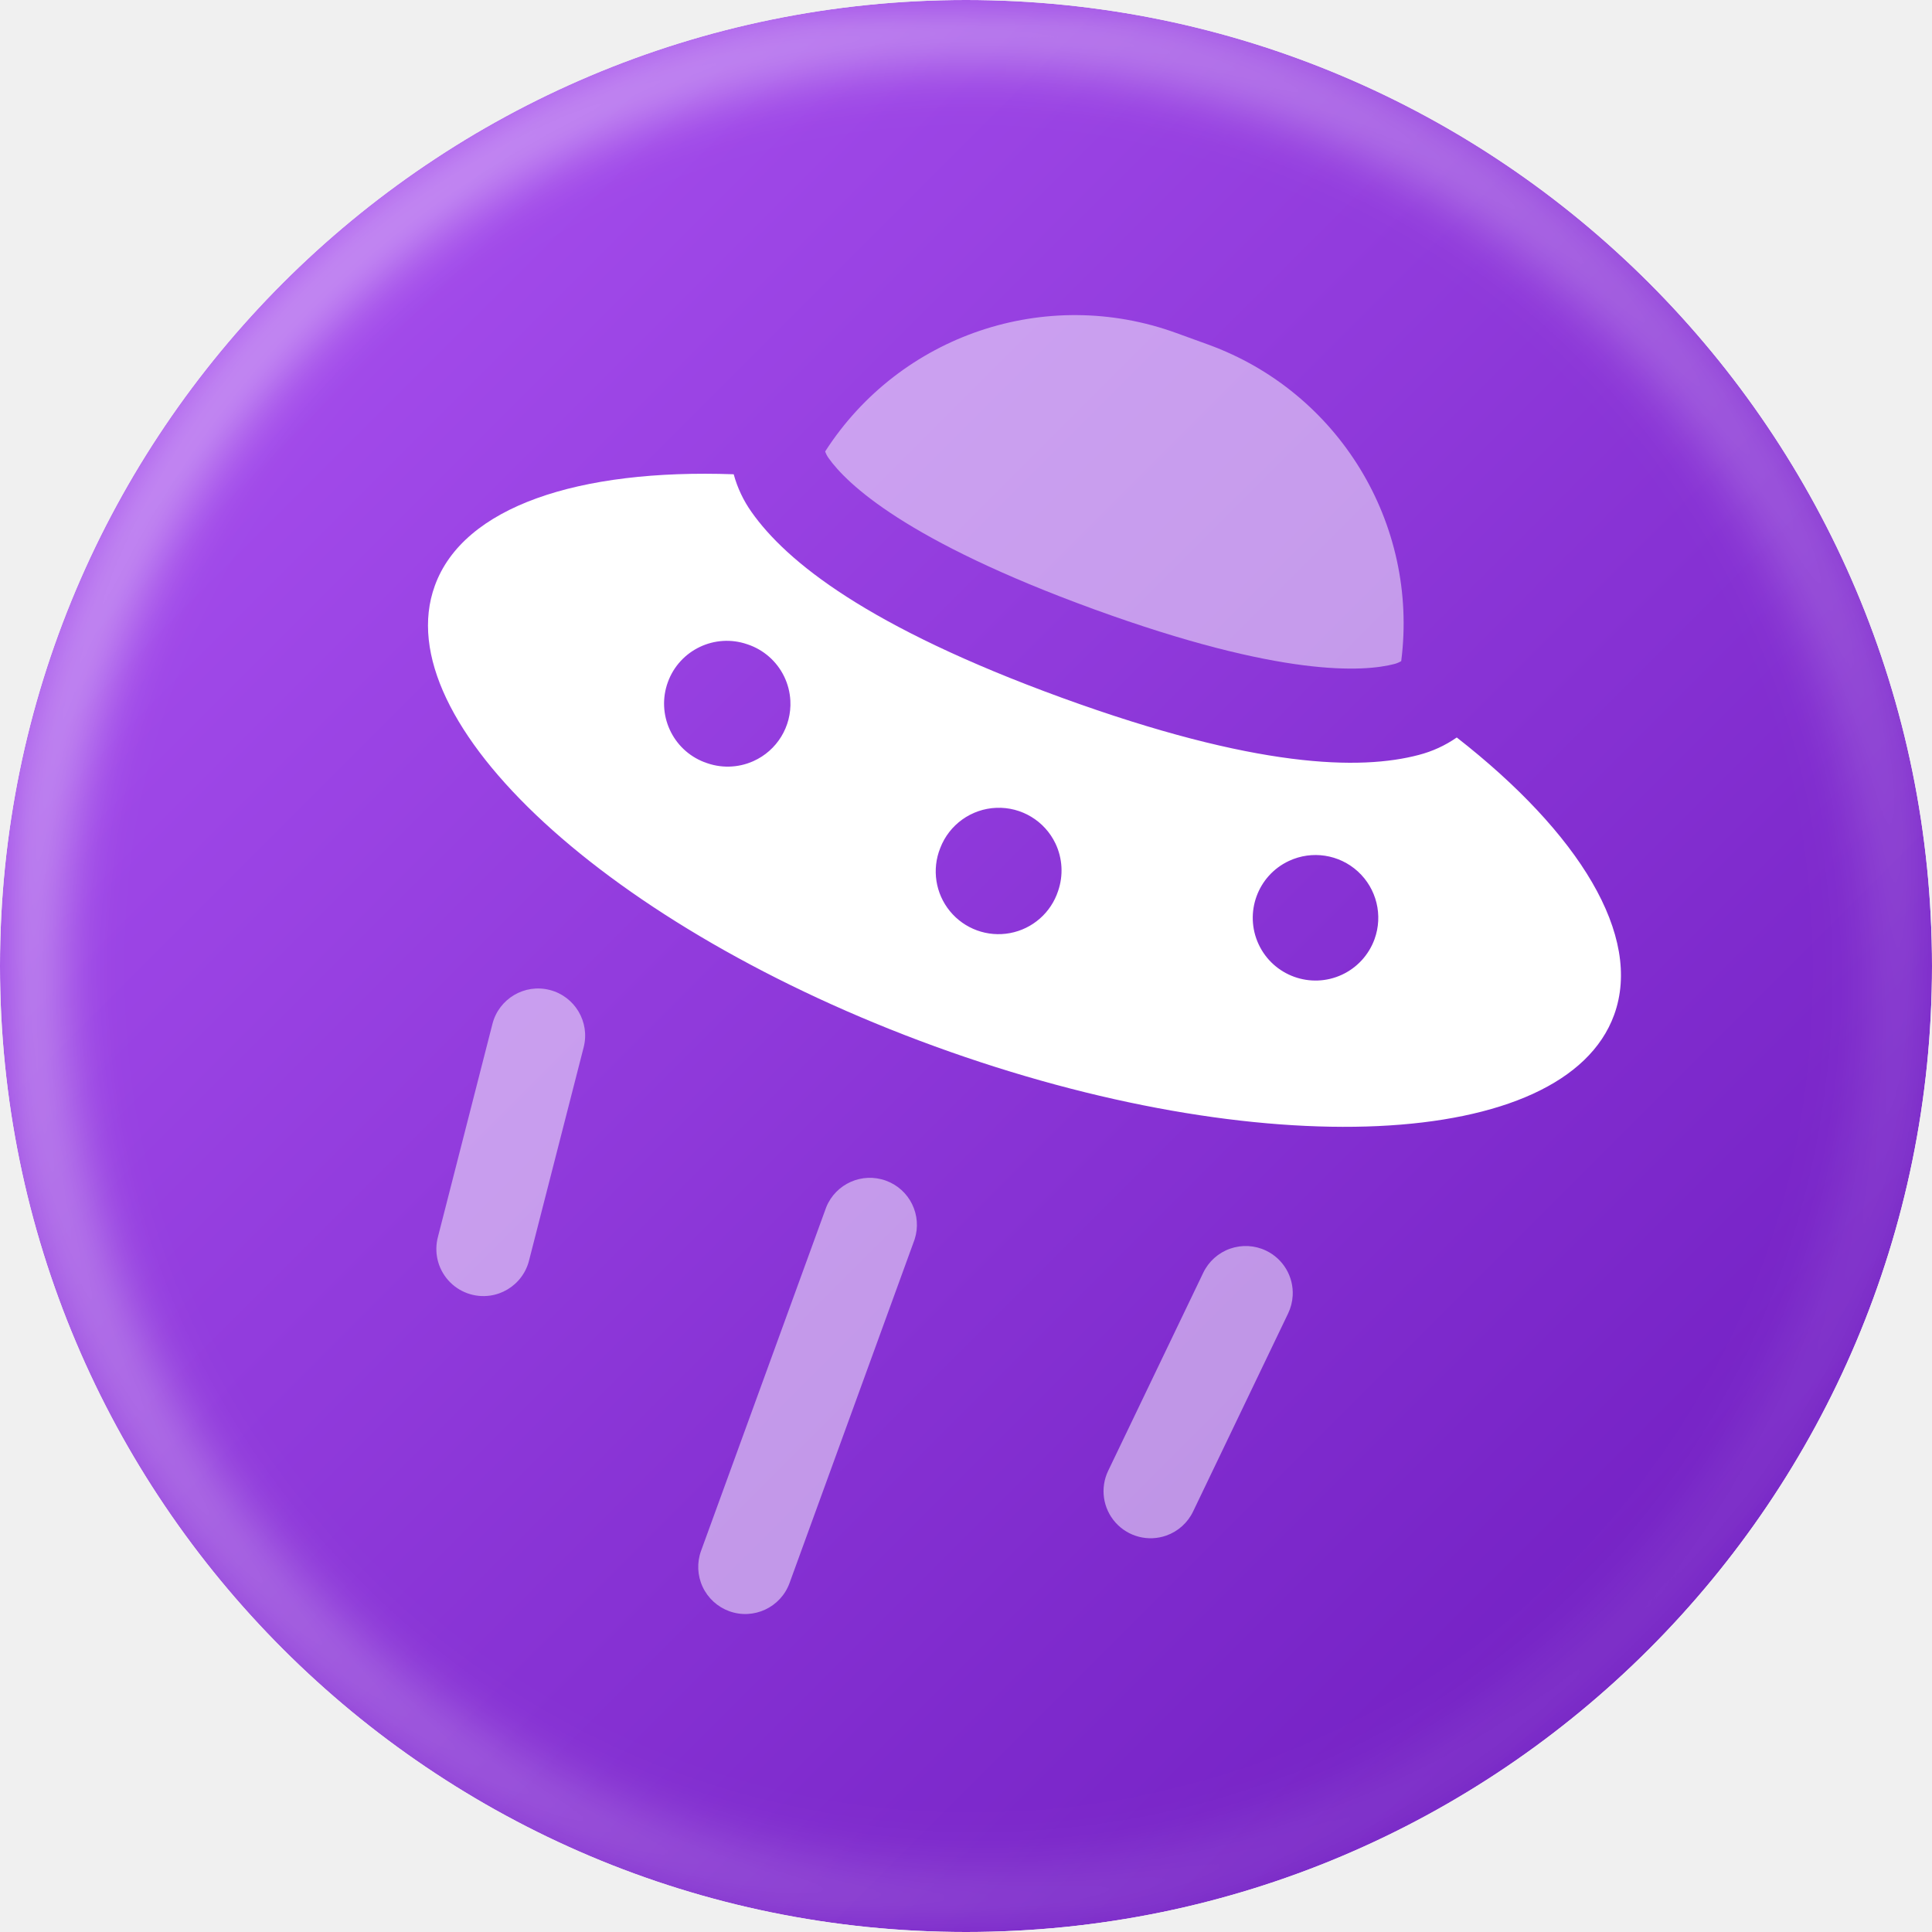
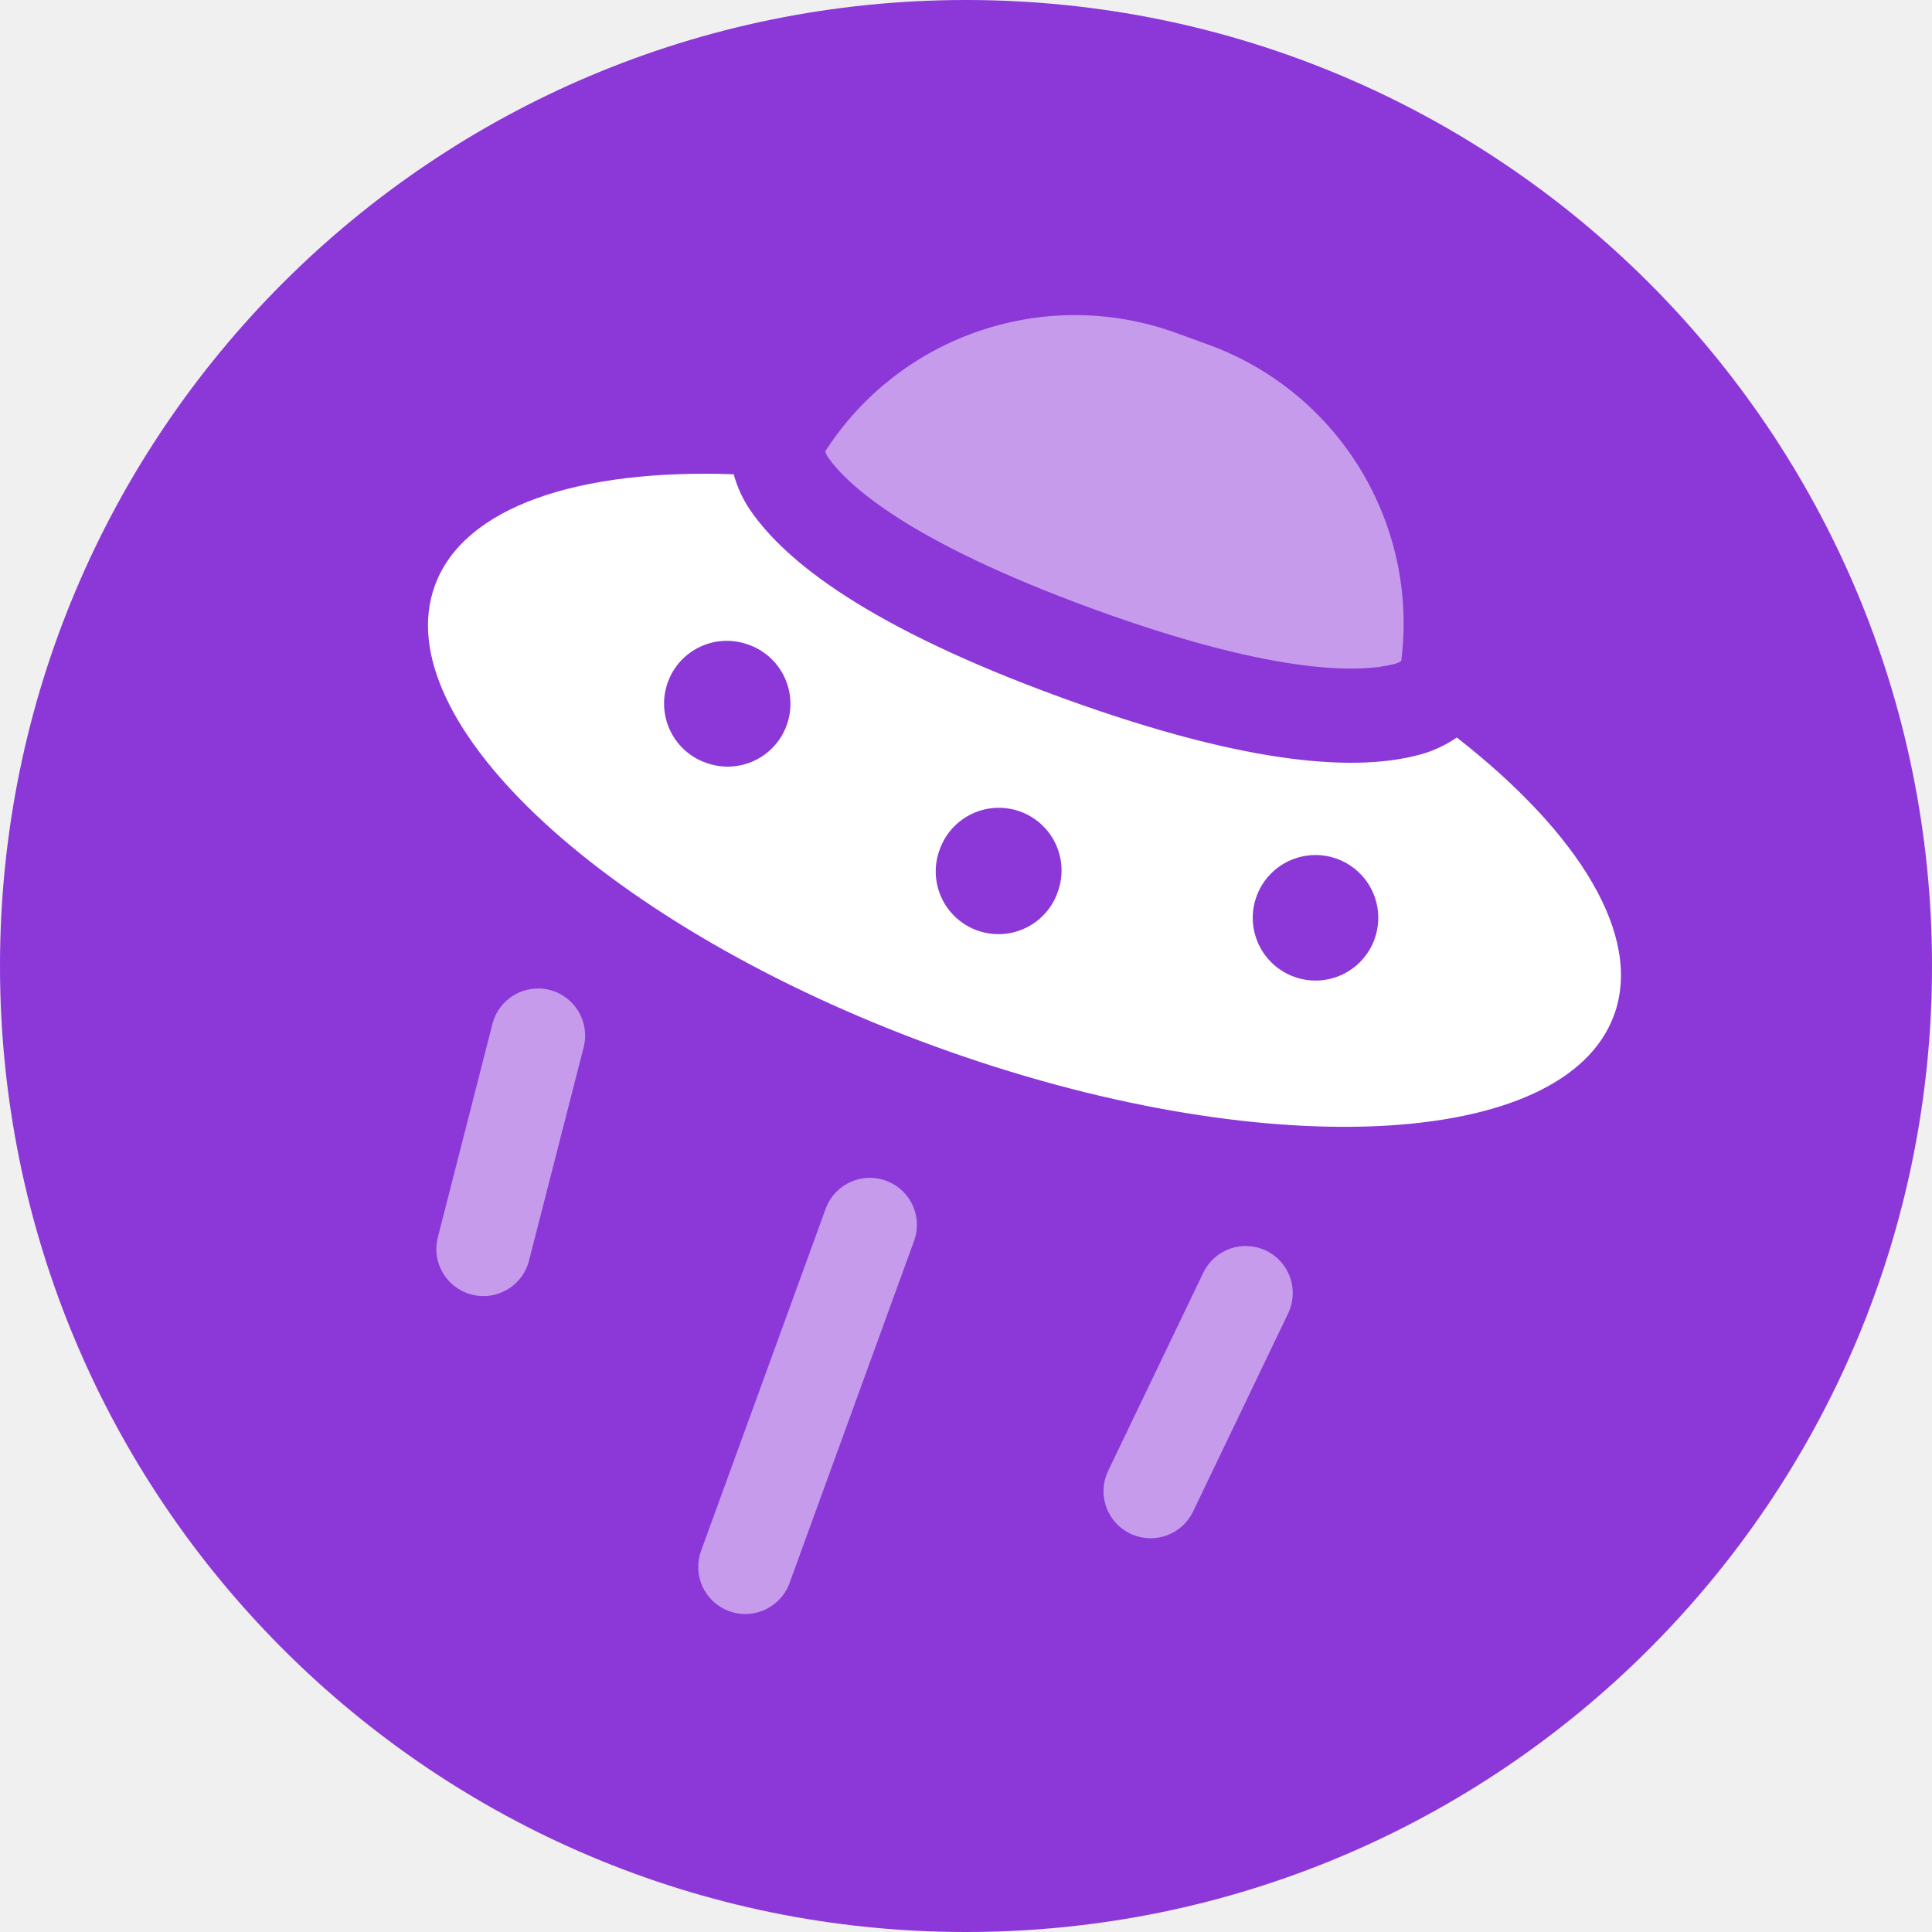
<svg xmlns="http://www.w3.org/2000/svg" width="425" height="425" fill="none" viewBox="0 0 425 425">
-   <g clip-path="url(#a)">
-     <mask id="c" width="425" height="425" x="0" y="0" maskUnits="userSpaceOnUse" style="mask-type:alpha">
-       <rect width="425" height="425" fill="url(#b)" rx="212.5" />
-     </mask>
-     <g mask="url(#c)">
-       <rect width="425" height="425" fill="url(#d)" rx="212.5" />
-       <g filter="url(#e)" opacity="0.5">
-         <path fill="url(#f)" fill-rule="evenodd" d="M212.5 425C329.861 425 425 329.861 425 212.5 425 95.14 329.861 0 212.5 0 95.14 0 0 95.14 0 212.5 0 329.861 95.14 425 212.5 425m0-13.281c110.025 0 199.219-89.194 199.219-199.219S322.525 13.281 212.5 13.281 13.281 102.475 13.281 212.5 102.475 411.719 212.5 411.719" clip-rule="evenodd" />
-       </g>
-     </g>
-     <path fill="#fff" fill-rule="evenodd" d="M161.382 104.33c-34.135-1.216-59.429 7.121-65.727 24.512-10.883 29.9 38.361 75.276 110.006 101.342 71.632 26.072 138.528 22.978 149.411-6.922 6.329-17.39-7.694-40.017-34.613-61.032a26.1 26.1 0 0 1-8.368 3.841c-12.813 3.386-35.689 2.995-78.516-12.582-42.82-15.596-60.594-30.001-68.234-40.831a26.3 26.3 0 0 1-3.941-8.321zm71.378 91.667a13.804 13.804 0 1 1-25.926-9.447 13.804 13.804 0 0 1 25.346-.996 13.82 13.82 0 0 1 .58 10.443m-77.808-28.341a13.8 13.8 0 0 0 10.765-.217 13.79 13.79 0 0 0 8.146-13.316 13.8 13.8 0 0 0-4.708-9.683 13.8 13.8 0 0 0-4.774-2.716 13.8 13.8 0 0 0-17.466 8.33 13.804 13.804 0 0 0 8.025 17.608zm147.411 38.956a13.82 13.82 0 0 1-7.136 7.793 13.81 13.81 0 0 1-18.35-6.671 13.81 13.81 0 0 1 6.671-18.35 13.806 13.806 0 0 1 18.815 17.228" clip-rule="evenodd" />
-     <path fill="#fff" d="M201.197 272.641a10.353 10.353 0 0 0-19.445-7.077l-27.532 75.588a10.37 10.37 0 0 0 .346 7.919 10.37 10.37 0 0 0 5.843 5.355 10.36 10.36 0 0 0 13.274-6.19zM181.521 99.31a65.29 65.29 0 0 1 77.256-26.049l7.038 2.552a65.29 65.29 0 0 1 42.425 69.619 5.8 5.8 0 0 1-1.462.621c-6.731 1.767-24.76 3.016-66.137-12.034-41.371-15.068-54.374-27.601-58.399-33.293a5.7 5.7 0 0 1-.721-1.416m-53.126 131.066a10.355 10.355 0 1 0-20.066-5.142l-11.98 46.815a10.355 10.355 0 0 0 11.484 12.955 10.36 10.36 0 0 0 6.848-4.113 10.3 10.3 0 0 0 1.72-3.693zM278.5 275.112a10.34 10.34 0 0 1 5.864 9.902 10.4 10.4 0 0 1-1.004 3.915l-20.909 43.577a10.35 10.35 0 0 1-5.902 5.291 10.357 10.357 0 0 1-12.775-14.25l20.915-43.564a10.34 10.34 0 0 1 5.896-5.297 10.35 10.35 0 0 1 7.915.426" opacity="0.5" />
-   </g>
-   <defs>
-     <linearGradient id="b" x1="0" x2="425" y1="0" y2="425" gradientUnits="userSpaceOnUse">
-       <stop stop-color="#FF6363" />
-       <stop offset="1" stop-color="#D72A2A" />
-     </linearGradient>
-     <linearGradient id="d" x1="0" x2="425" y1="0" y2="425" gradientUnits="userSpaceOnUse">
-       <stop stop-color="#AE55F4" />
-       <stop offset="1" stop-color="#6A18BC" />
-     </linearGradient>
-     <linearGradient id="f" x1="0" x2="425" y1="0" y2="425" gradientUnits="userSpaceOnUse">
-       <stop stop-color="#fff" />
-       <stop offset="1" stop-color="#fff" stop-opacity="0" />
-     </linearGradient>
-     <clipPath id="a">
-       <path fill="#fff" d="M0 0h425v425H0z" />
-     </clipPath>
-     <filter id="e" width="449" height="449" x="-12" y="-12" color-interpolation-filters="sRGB" filterUnits="userSpaceOnUse">
-       <feFlood flood-opacity="0" result="BackgroundImageFix" />
-       <feBlend in="SourceGraphic" in2="BackgroundImageFix" result="shape" />
-       <feGaussianBlur result="effect1_foregroundBlur_103_66" stdDeviation="6" />
-     </filter>
-   </defs>
+   <circle cx="212.5" cy="212.5" r="212.5" fill="#8C37D8" />
+   <path fill="#fff" fill-rule="evenodd" d="M161.382 104.33c-34.135-1.216-59.429 7.121-65.727 24.512-10.883 29.9 38.361 75.276 110.006 101.342 71.632 26.072 138.528 22.978 149.411-6.922 6.329-17.39-7.694-40.017-34.613-61.032a26.1 26.1 0 0 1-8.368 3.841c-12.813 3.386-35.689 2.995-78.516-12.582-42.82-15.596-60.594-30.001-68.234-40.831a26.3 26.3 0 0 1-3.941-8.321zm71.378 91.667a13.804 13.804 0 1 1-25.926-9.447 13.804 13.804 0 0 1 25.346-.996 13.82 13.82 0 0 1 .58 10.443m-77.808-28.341a13.8 13.8 0 0 0 10.765-.217 13.79 13.79 0 0 0 8.146-13.316 13.8 13.8 0 0 0-4.708-9.683 13.8 13.8 0 0 0-4.774-2.716 13.8 13.8 0 0 0-17.466 8.33 13.804 13.804 0 0 0 8.025 17.608zm147.411 38.956a13.82 13.82 0 0 1-7.136 7.793 13.81 13.81 0 0 1-18.35-6.671 13.81 13.81 0 0 1 6.671-18.35 13.806 13.806 0 0 1 18.815 17.228" clip-rule="evenodd" />
+   <path fill="#fff" d="M201.197 272.641a10.353 10.353 0 0 0-19.445-7.077l-27.532 75.588a10.37 10.37 0 0 0 .346 7.919 10.37 10.37 0 0 0 5.843 5.355 10.36 10.36 0 0 0 13.274-6.19zM181.521 99.31a65.29 65.29 0 0 1 77.256-26.049l7.038 2.552a65.29 65.29 0 0 1 42.425 69.619 5.8 5.8 0 0 1-1.462.621c-6.731 1.767-24.76 3.016-66.137-12.034-41.371-15.068-54.374-27.601-58.399-33.293a5.7 5.7 0 0 1-.721-1.416m-53.126 131.066a10.355 10.355 0 1 0-20.066-5.142l-11.98 46.815a10.355 10.355 0 0 0 11.484 12.955 10.36 10.36 0 0 0 6.848-4.113 10.3 10.3 0 0 0 1.72-3.693zM278.5 275.112a10.34 10.34 0 0 1 5.864 9.902 10.4 10.4 0 0 1-1.004 3.915l-20.909 43.577a10.35 10.35 0 0 1-5.902 5.291 10.357 10.357 0 0 1-12.775-14.25l20.915-43.564a10.34 10.34 0 0 1 5.896-5.297 10.35 10.35 0 0 1 7.915.426" opacity="0.5" />
</svg>
